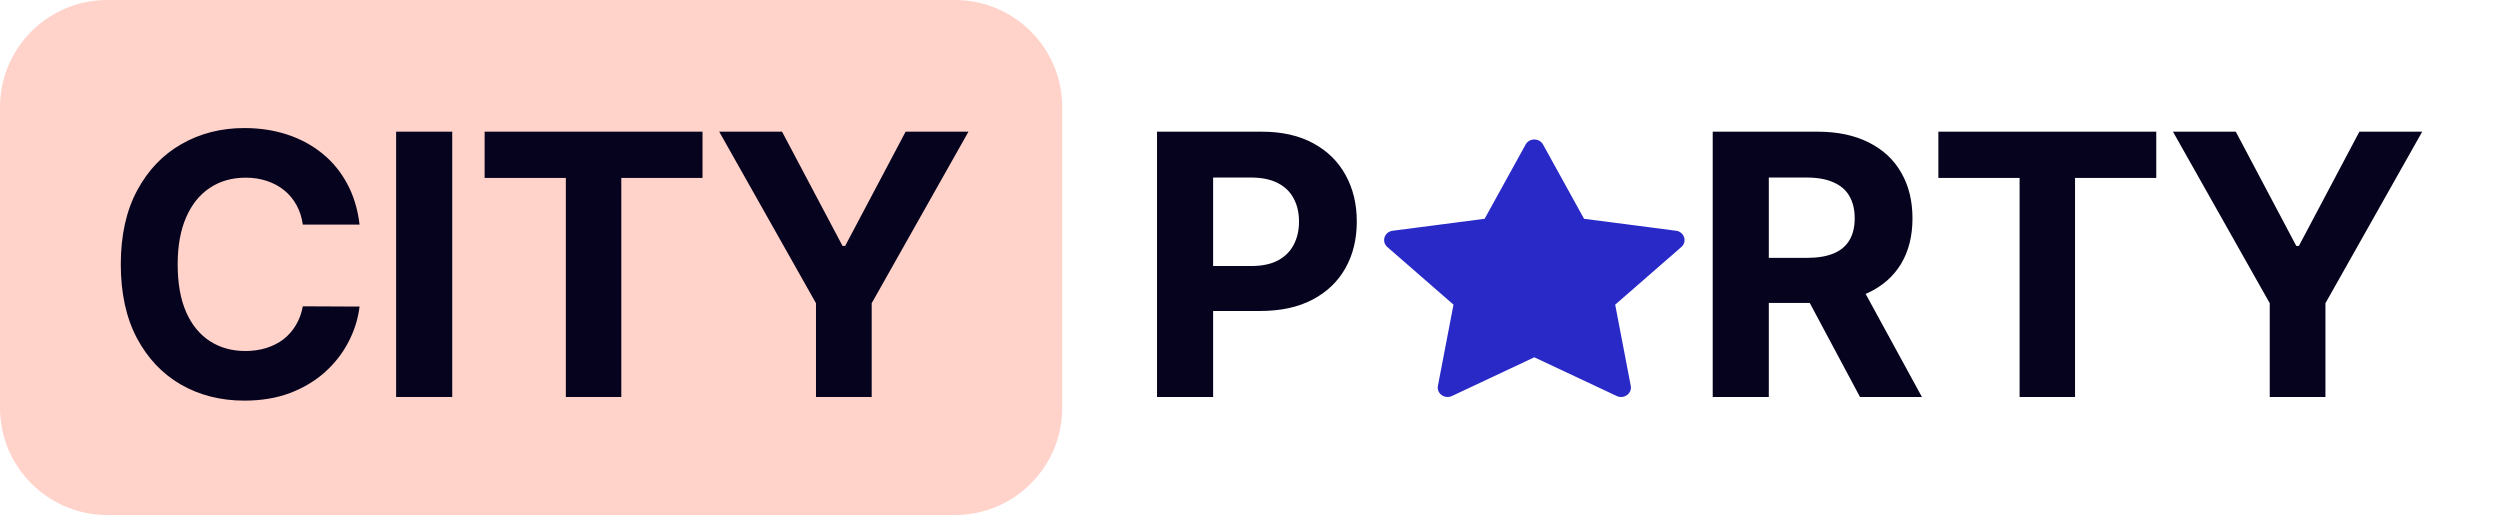
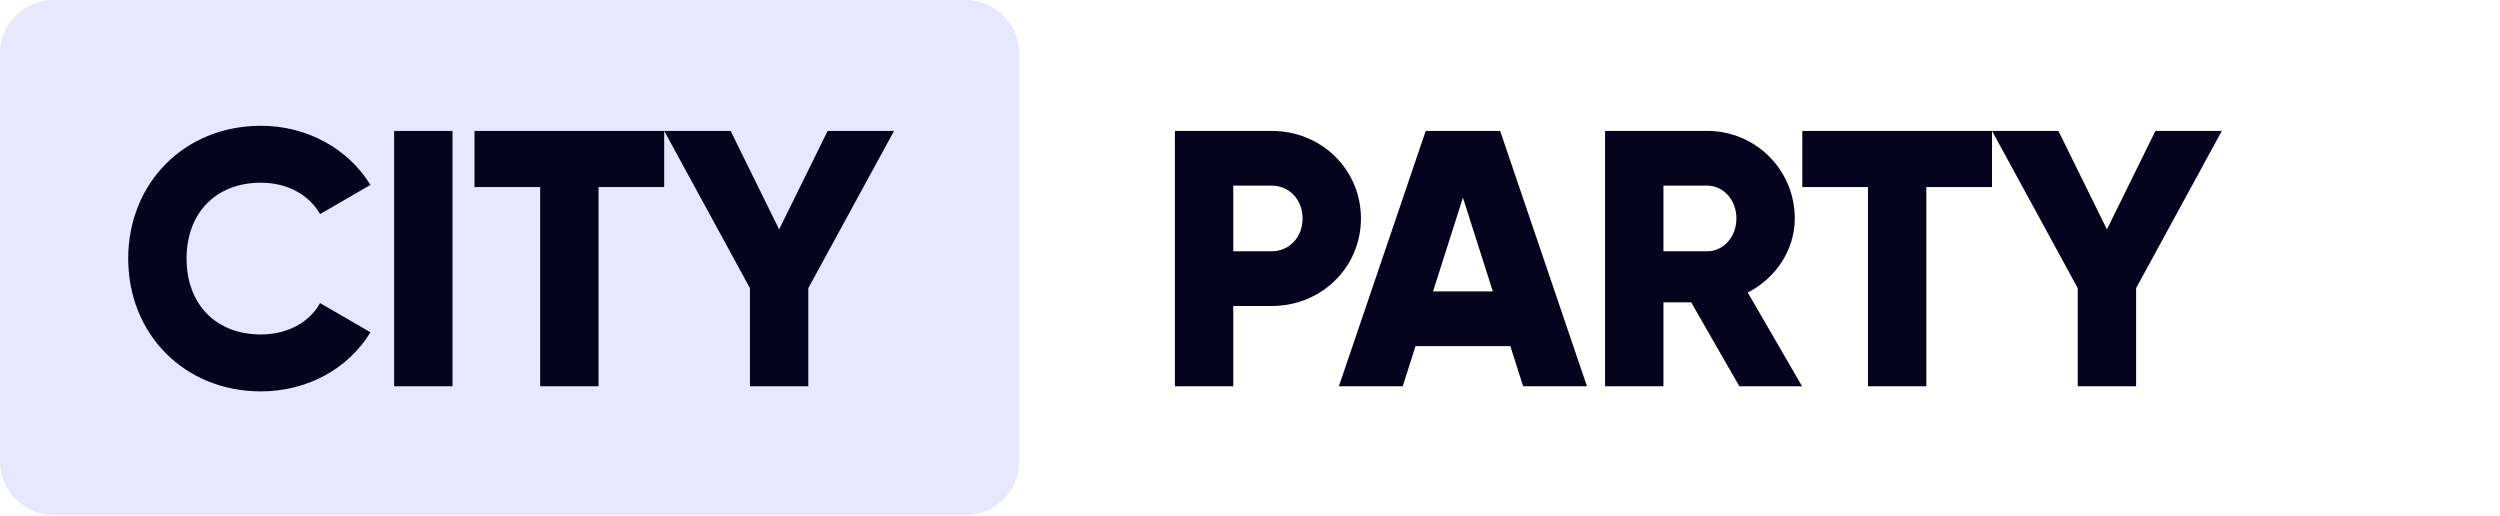
<svg xmlns="http://www.w3.org/2000/svg" width="233" height="48" viewBox="0 0 233 48" fill="none">
-   <rect width="99" height="48" rx="10" fill="#FFD2CA" />
-   <path d="M33.511 20.93H28.222C28.126 20.245 27.928 19.638 27.631 19.107C27.333 18.567 26.951 18.108 26.484 17.73C26.017 17.352 25.477 17.062 24.866 16.861C24.262 16.66 23.606 16.559 22.898 16.559C21.618 16.559 20.503 16.877 19.553 17.513C18.603 18.141 17.867 19.058 17.344 20.266C16.82 21.465 16.559 22.922 16.559 24.636C16.559 26.399 16.82 27.88 17.344 29.079C17.875 30.279 18.616 31.184 19.565 31.796C20.515 32.408 21.614 32.714 22.861 32.714C23.562 32.714 24.21 32.621 24.805 32.436C25.409 32.251 25.944 31.981 26.411 31.627C26.878 31.265 27.264 30.826 27.57 30.311C27.884 29.796 28.102 29.208 28.222 28.548L33.511 28.572C33.374 29.707 33.032 30.802 32.484 31.857C31.945 32.903 31.217 33.841 30.299 34.67C29.389 35.491 28.303 36.143 27.039 36.626C25.783 37.101 24.363 37.338 22.777 37.338C20.571 37.338 18.599 36.839 16.861 35.841C15.13 34.843 13.762 33.398 12.756 31.506C11.758 29.615 11.258 27.325 11.258 24.636C11.258 21.94 11.766 19.646 12.78 17.754C13.794 15.863 15.17 14.422 16.909 13.432C18.648 12.434 20.604 11.935 22.777 11.935C24.21 11.935 25.538 12.136 26.761 12.538C27.993 12.941 29.084 13.528 30.033 14.301C30.983 15.066 31.756 16.004 32.352 17.114C32.955 18.225 33.342 19.497 33.511 20.93ZM42.148 12.273V37H36.919V12.273H42.148ZM45.167 16.583V12.273H65.475V16.583H57.905V37H52.737V16.583H45.167ZM67.031 12.273H72.887L78.525 22.922H78.767L84.405 12.273H90.261L81.242 28.259V37H76.05V28.259L67.031 12.273ZM107.835 37V12.273H117.59C119.466 12.273 121.064 12.631 122.384 13.347C123.704 14.056 124.71 15.042 125.402 16.305C126.103 17.561 126.453 19.01 126.453 20.652C126.453 22.294 126.099 23.743 125.39 24.999C124.682 26.254 123.656 27.232 122.311 27.933C120.975 28.633 119.357 28.983 117.458 28.983H111.24V24.793H116.612C117.619 24.793 118.448 24.62 119.1 24.274C119.76 23.92 120.251 23.433 120.573 22.813C120.903 22.185 121.068 21.465 121.068 20.652C121.068 19.831 120.903 19.115 120.573 18.503C120.251 17.883 119.76 17.404 119.1 17.066C118.44 16.72 117.603 16.547 116.588 16.547H113.063V37H107.835ZM159.625 37V12.273H169.381C171.248 12.273 172.842 12.607 174.162 13.275C175.49 13.935 176.5 14.873 177.192 16.088C177.893 17.296 178.243 18.716 178.243 20.35C178.243 21.992 177.889 23.405 177.18 24.588C176.472 25.763 175.446 26.665 174.102 27.293C172.765 27.921 171.147 28.234 169.248 28.234H162.716V24.033H168.403C169.401 24.033 170.23 23.896 170.89 23.622C171.55 23.349 172.041 22.938 172.363 22.391C172.693 21.843 172.858 21.163 172.858 20.35C172.858 19.529 172.693 18.837 172.363 18.273C172.041 17.71 171.546 17.283 170.878 16.994C170.218 16.696 169.385 16.547 168.379 16.547H164.853V37H159.625ZM172.979 25.747L179.124 37H173.353L167.34 25.747H172.979ZM180.656 16.583V12.273H200.964V16.583H193.394V37H188.226V16.583H180.656ZM202.52 12.273H208.375L214.014 22.922H214.255L219.894 12.273H225.75L216.731 28.259V37H211.539V28.259L202.52 12.273Z" fill="#05031D" />
-   <path d="M135.319 36.909C134.643 37.226 133.877 36.67 134.013 35.962L135.466 28.394L129.3 23.024C128.725 22.522 129.024 21.604 129.796 21.505L138.367 20.391L142.189 13.468C142.534 12.844 143.467 12.844 143.811 13.468L147.633 20.391L156.205 21.505C156.977 21.604 157.276 22.522 156.698 23.024L150.535 28.394L151.987 35.962C152.124 36.67 151.357 37.226 150.682 36.909L142.998 33.299L135.319 36.909Z" fill="#2929C8" />
+   <rect width="95" height="48" rx="5" fill="#E7E7FF" />
+   <path d="M24.325 36.476C17.151 36.476 11.949 31.104 11.949 24.1C11.949 17.096 17.151 11.724 24.325 11.724C28.643 11.724 32.451 13.866 34.525 17.232L29.833 19.952C28.779 18.116 26.739 17.028 24.325 17.028C20.109 17.028 17.389 19.85 17.389 24.1C17.389 28.35 20.109 31.172 24.325 31.172C26.739 31.172 28.813 30.084 29.833 28.248L34.525 30.968C32.485 34.334 28.677 36.476 24.325 36.476ZM36.734 12.2H42.174V36H36.734V12.2ZM61.903 12.2V17.436H55.783V36H50.343V17.436H44.223V12.2H61.903ZM83.325 12.2L75.335 26.854V36H69.895V26.854L61.905 12.2H68.093L72.615 21.38L77.137 12.2H83.325ZM118.511 12.2C123.203 12.2 126.841 15.838 126.841 20.36C126.841 24.882 123.203 28.52 118.511 28.52H114.941V36H109.501V12.2H118.511ZM118.511 23.42C120.177 23.42 121.401 22.094 121.401 20.36C121.401 18.626 120.177 17.3 118.511 17.3H114.941V23.42H118.511ZM141.955 36L140.765 32.26H131.925L130.735 36H124.785L132.877 12.2H139.813L147.905 36H141.955ZM133.557 27.16H139.133L136.345 18.422L133.557 27.16ZM162.106 36L157.618 28.18H155.034V36H149.594V12.2H159.114C163.636 12.2 167.274 15.838 167.274 20.36C167.274 23.284 165.506 25.936 162.888 27.262L167.954 36H162.106ZM155.034 17.3V23.42H159.114C160.61 23.42 161.834 22.094 161.834 20.36C161.834 18.626 160.61 17.3 159.114 17.3H155.034ZM185.654 12.2V17.436H179.534V36H174.094V17.436H167.974V12.2H185.654ZM207.075 12.2L199.085 26.854V36H193.645V26.854L185.655 12.2H191.843L196.365 21.38L200.887 12.2H207.075Z" fill="#05031D" />
</svg>
